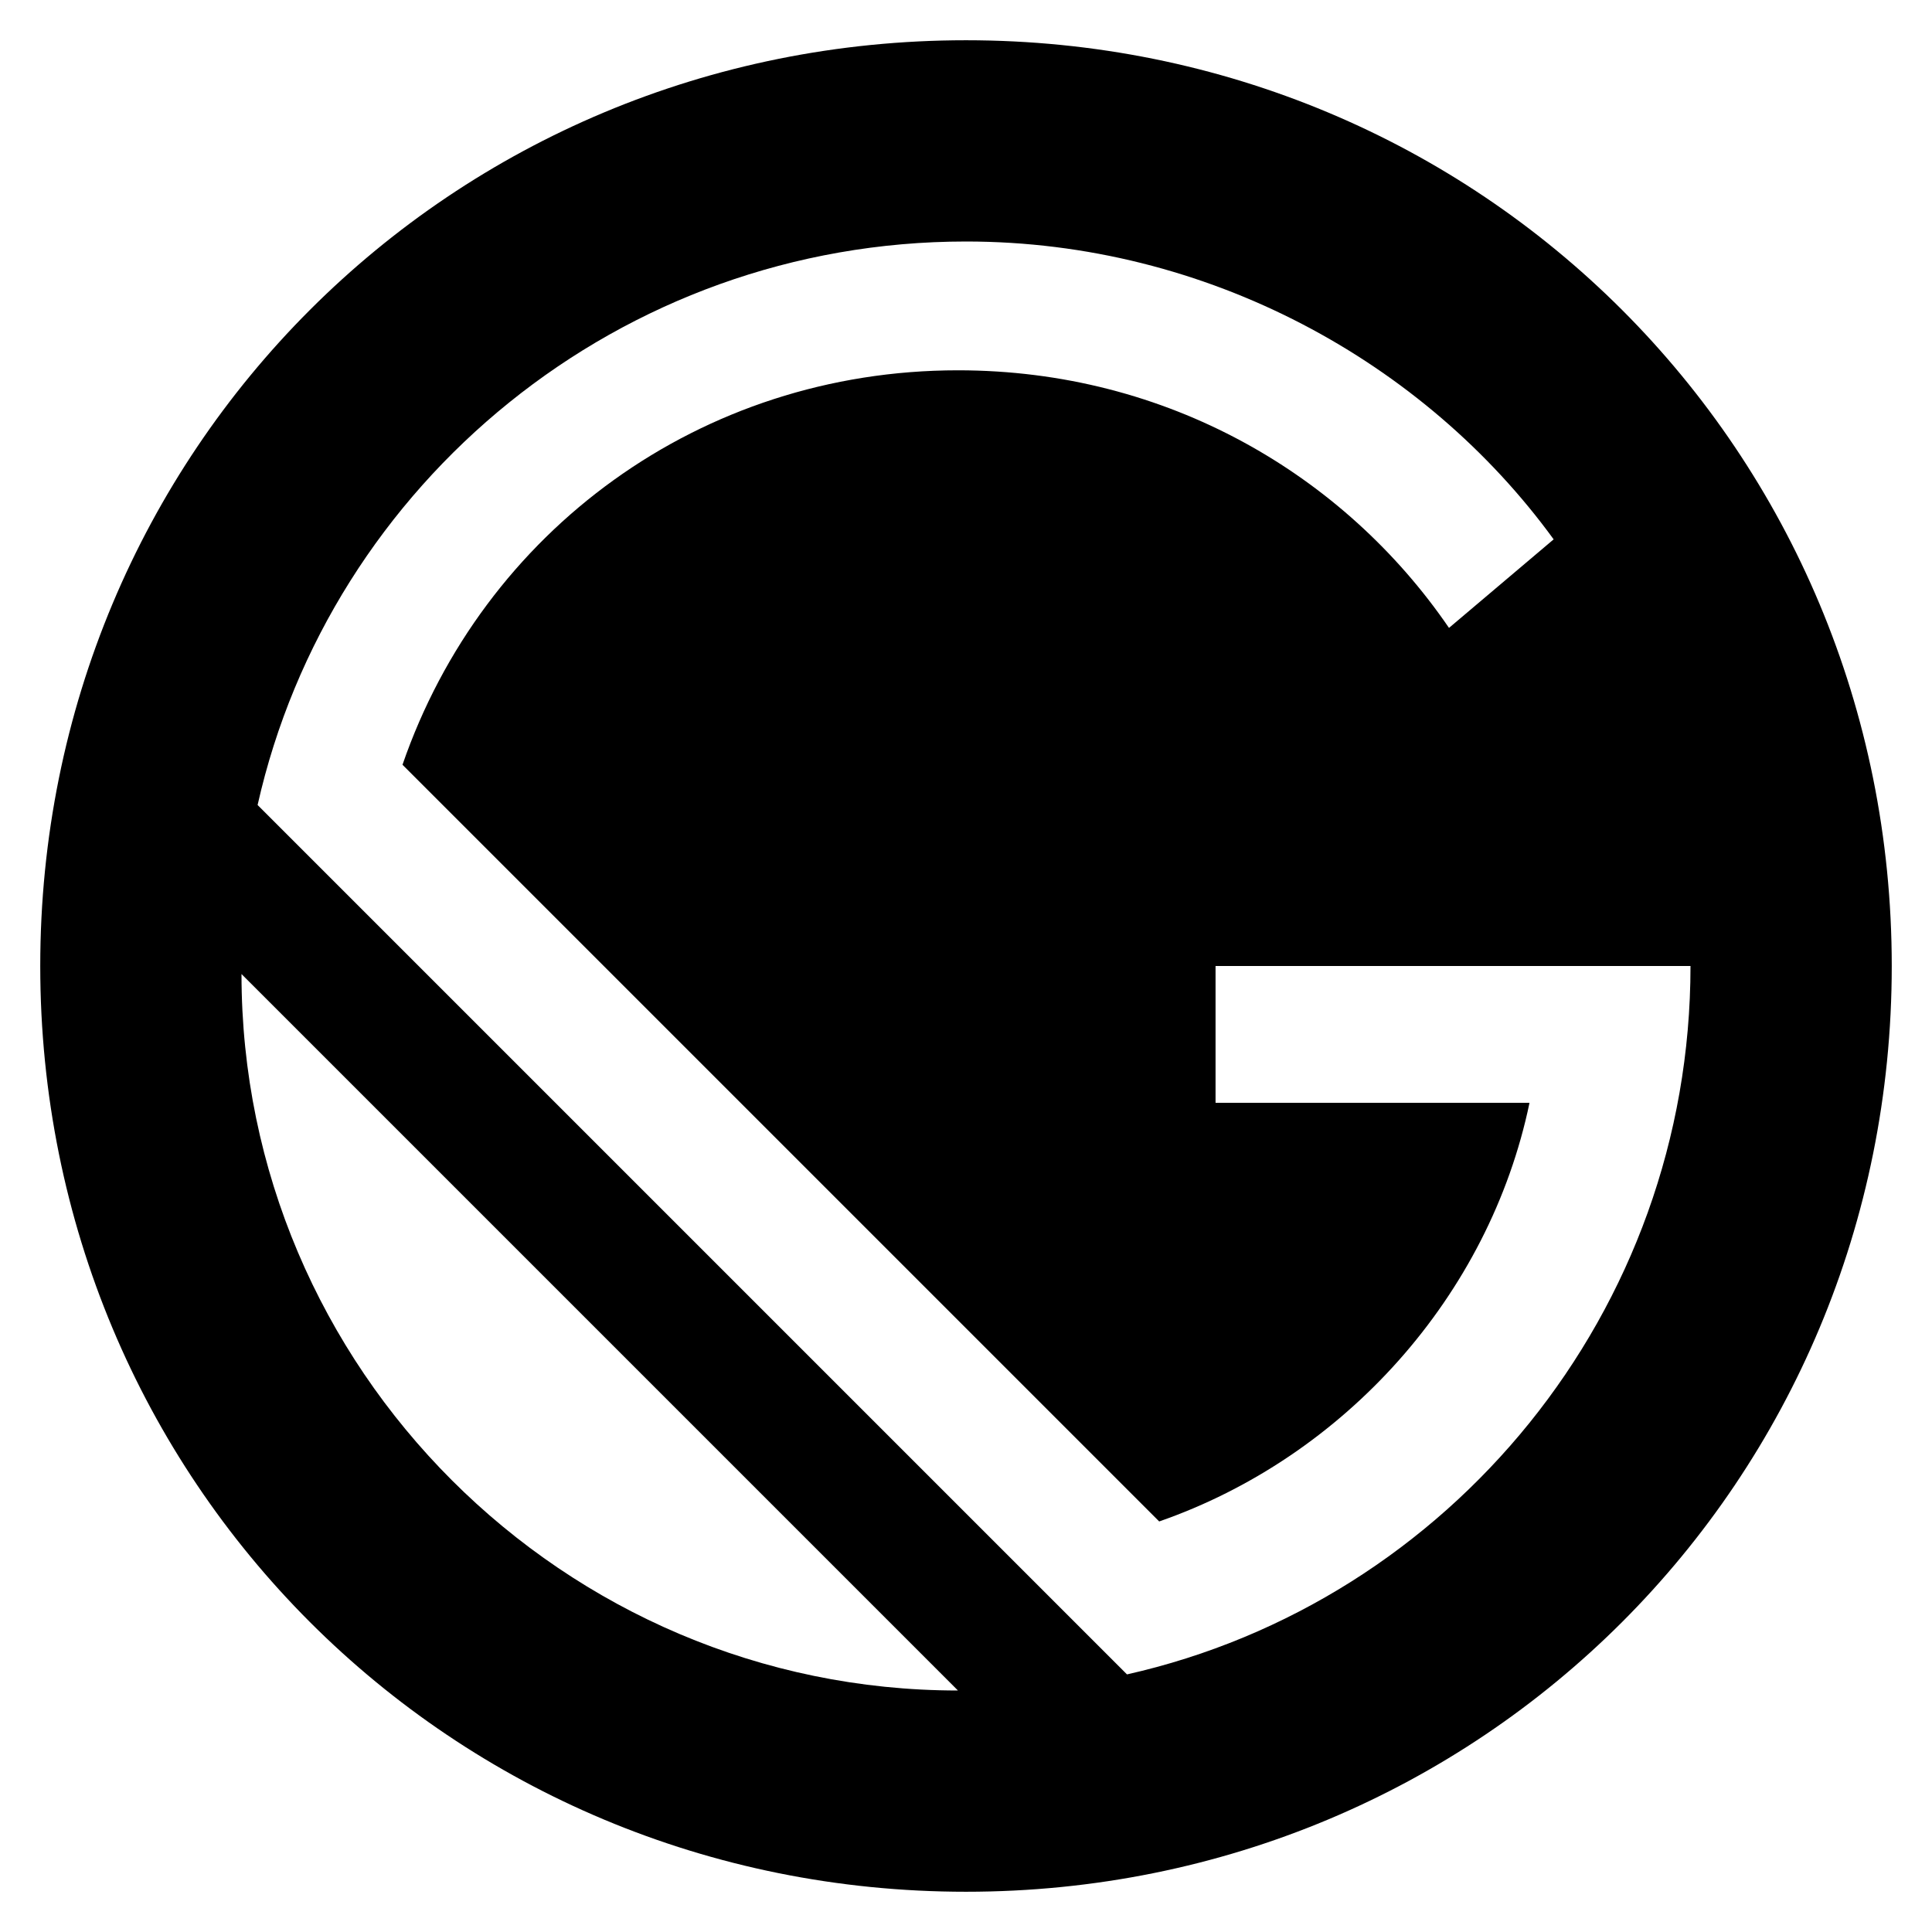
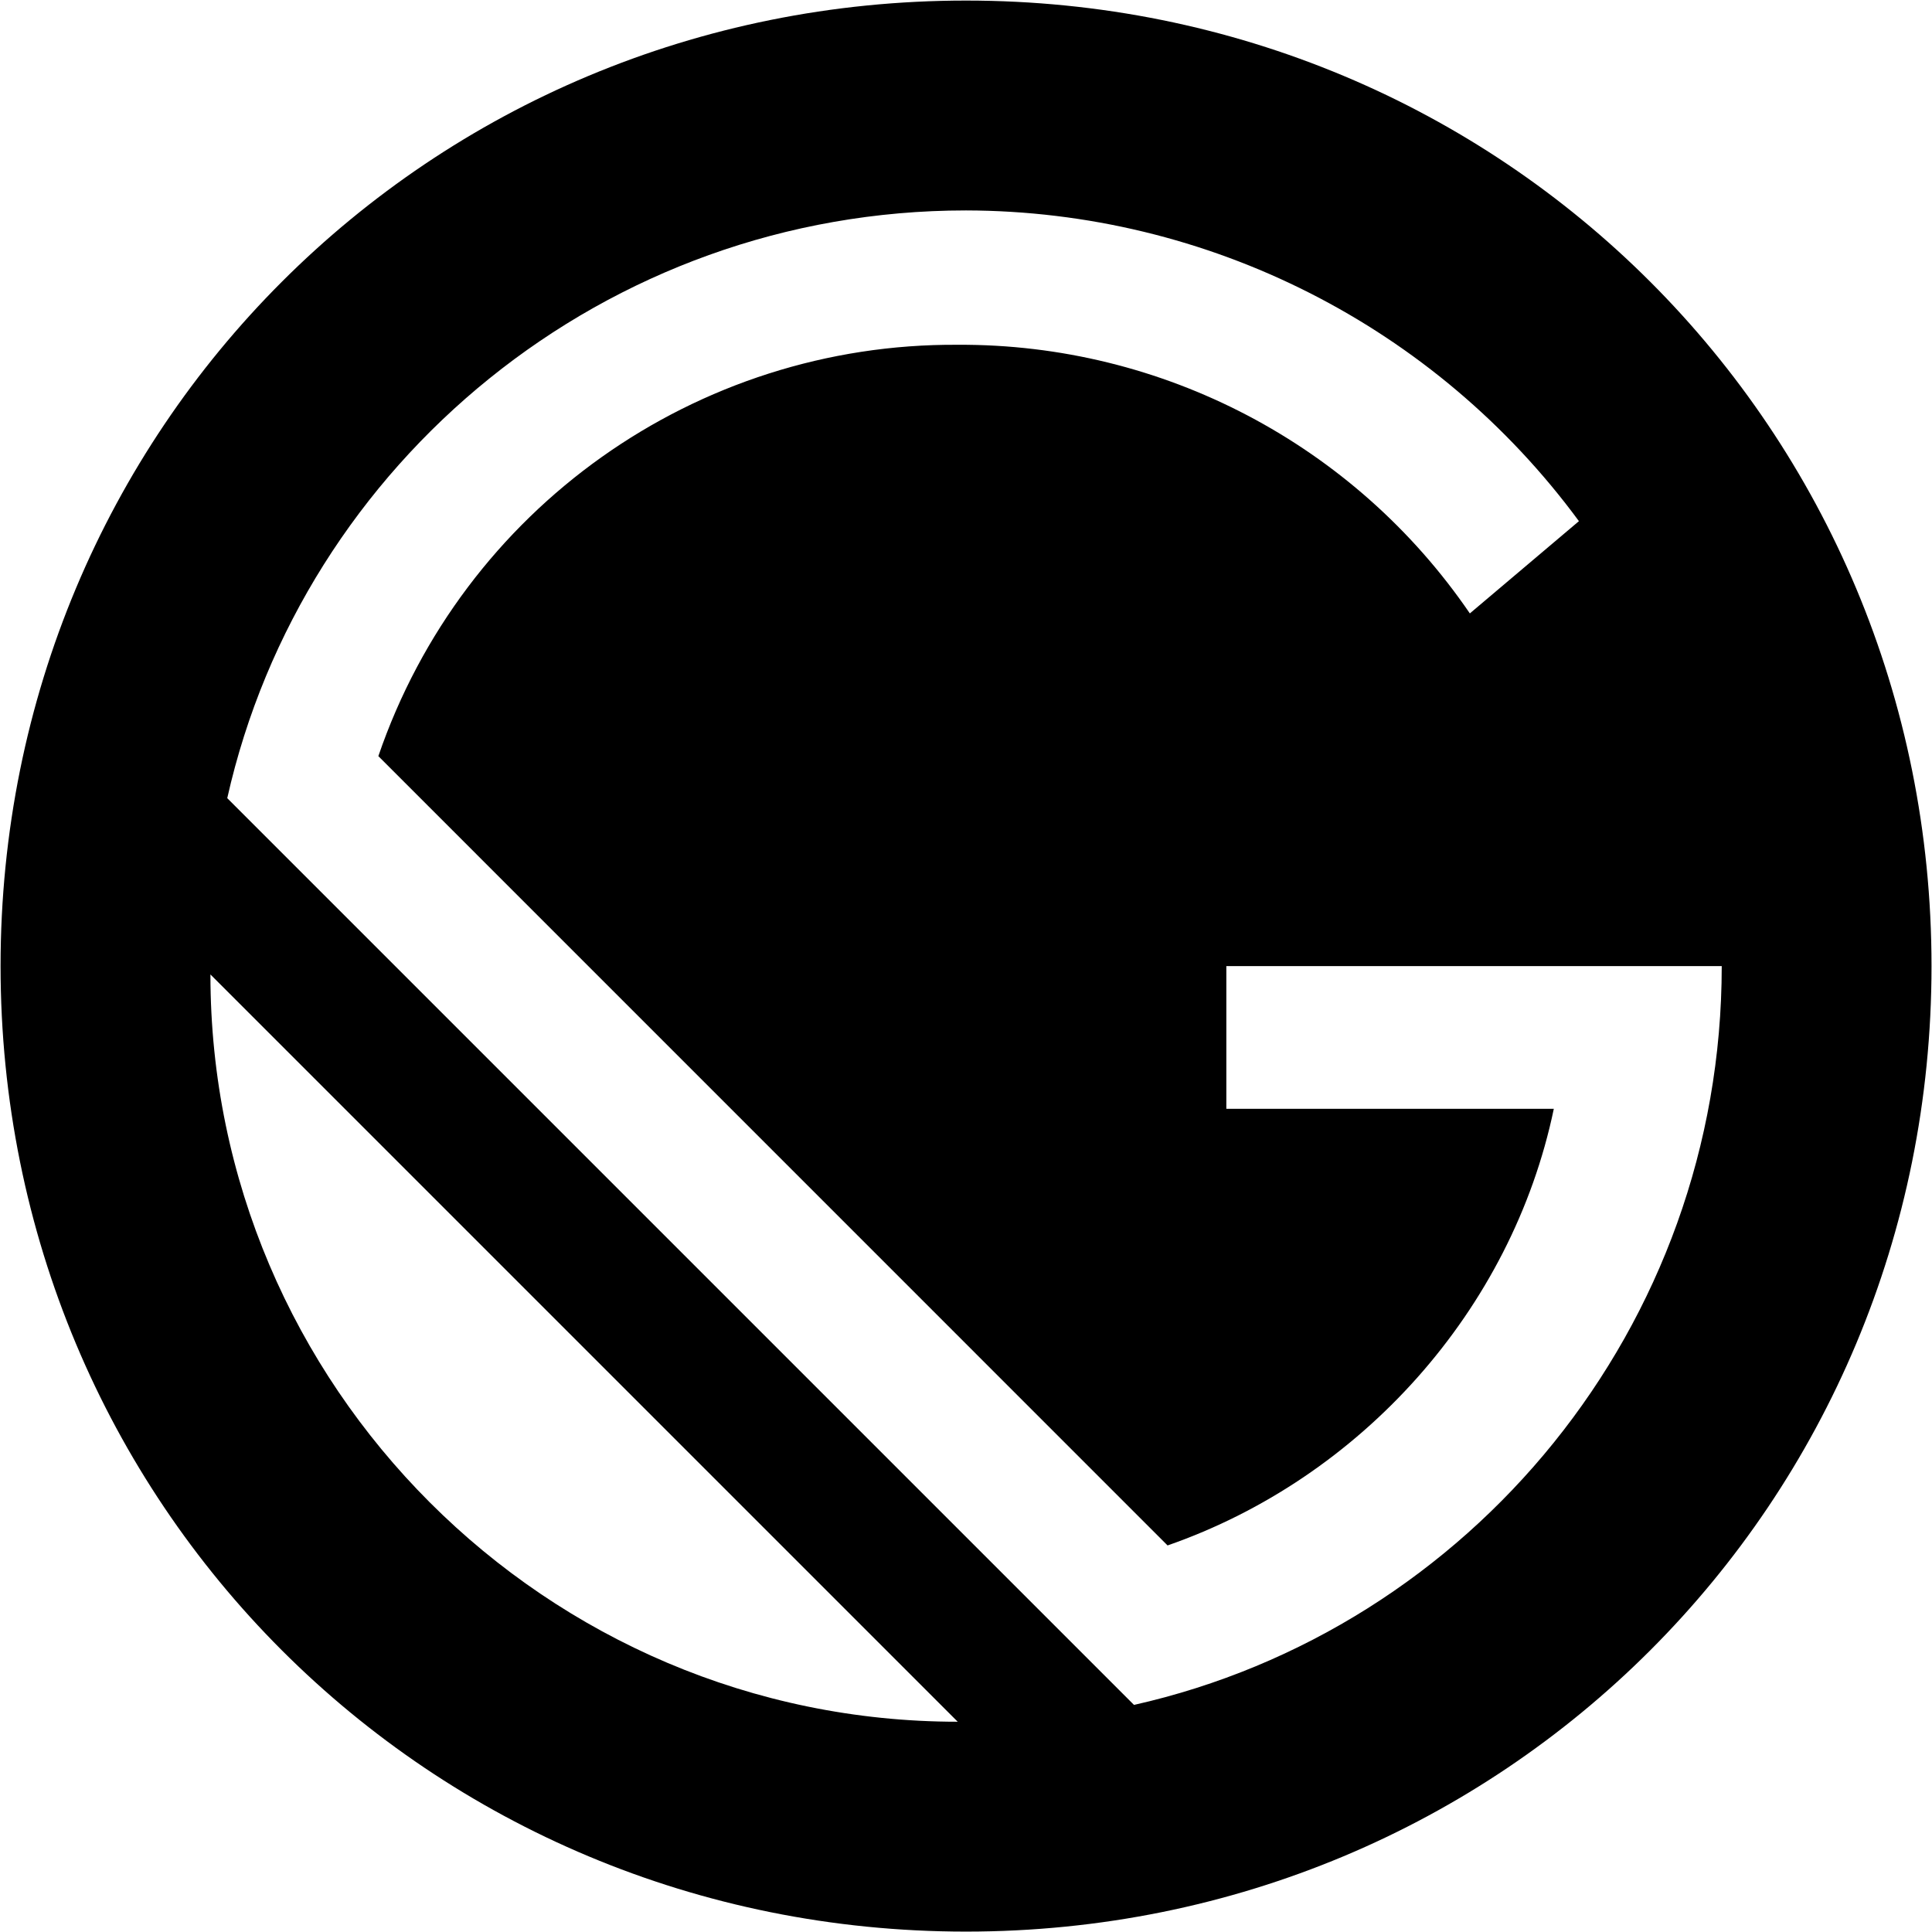
<svg xmlns="http://www.w3.org/2000/svg" aria-labelledby="simpleicons-gatsby-icon" role="img" viewBox="0 0 24 24">
-   <path d="M12 .5C5.6.5.5 5.6.5 12S5.6 23.5 12 23.5 23.5 18.4 23.5 12 18.4.5 12 .5zM3 12.1l8.9 8.9C7 21 3 17 3 12.1zm11 8.7L3.2 10c.9-4 4.5-7 8.8-7 3 0 5.7 1.5 7.3 3.7L18 7.8c-1.3-1.9-3.5-3.2-6.1-3.2-3.2 0-5.9 2-6.9 4.9l9.4 9.4c2.3-.8 4.1-2.8 4.6-5.2h-3.9V12H21c0 4.3-3 7.9-7 8.8z" />
+   <path d="M12.001.007C5.326.007.007 5.326.007 12S5.326 23.995 12 23.995s11.994-5.319 11.994-11.994S18.676.007 12.001.007zM2.614 12.105l9.283 9.283c-5.111 0-9.283-4.172-9.283-9.283zm11.473 9.074L2.823 9.915C3.76 5.743 7.516 2.614 12 2.614a9.476 9.476 0 0 1 7.614 3.86L18.259 7.62a7.657 7.657 0 0 0-6.362-3.337A7.555 7.555 0 0 0 4.7 9.393l9.804 9.805c2.4-.835 4.276-2.92 4.798-5.424h-4.068v-1.773h6.154c0 4.485-3.129 8.24-7.301 9.178z" />
</svg>
